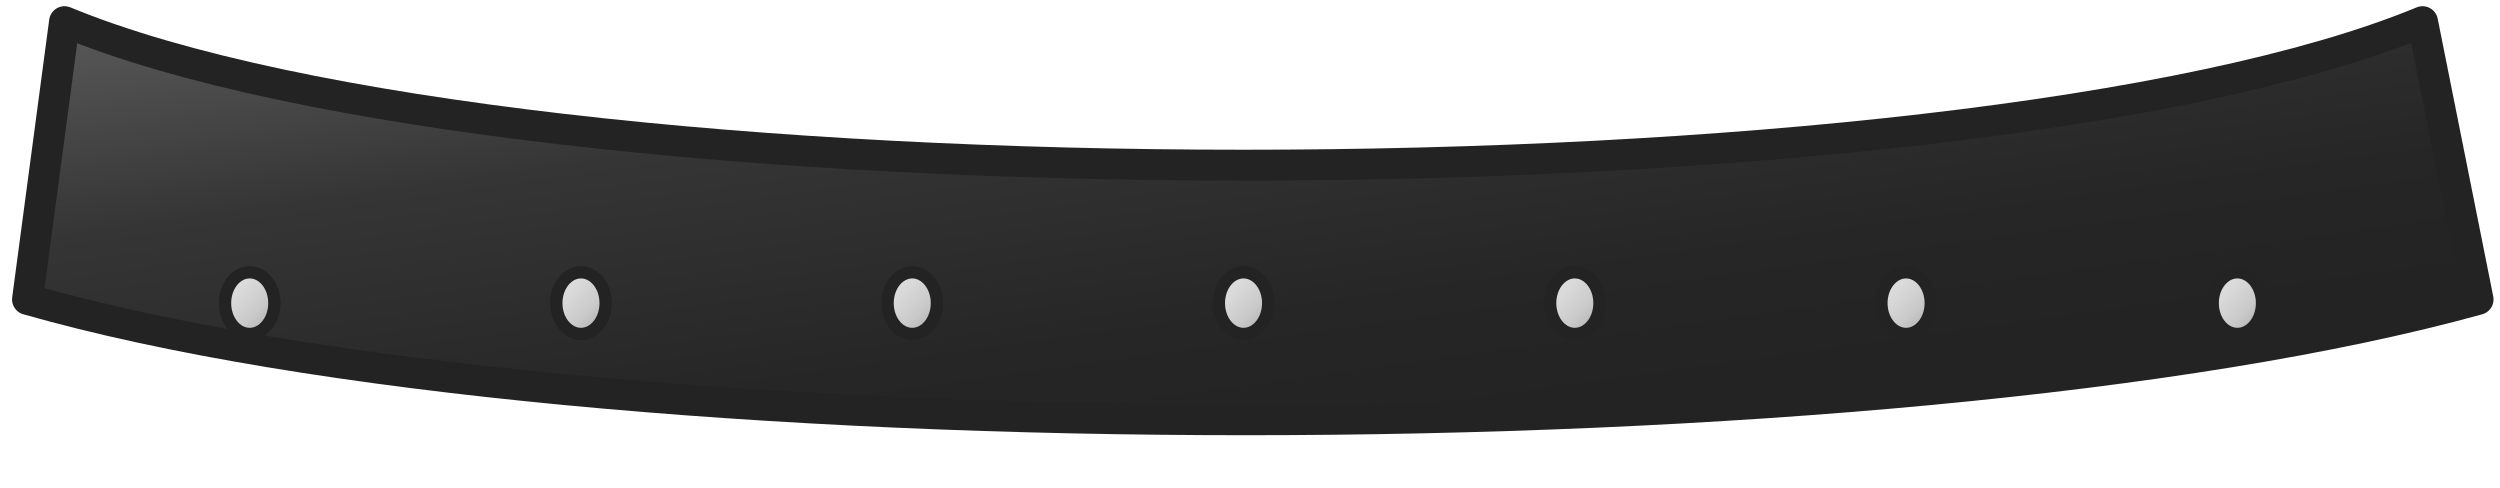
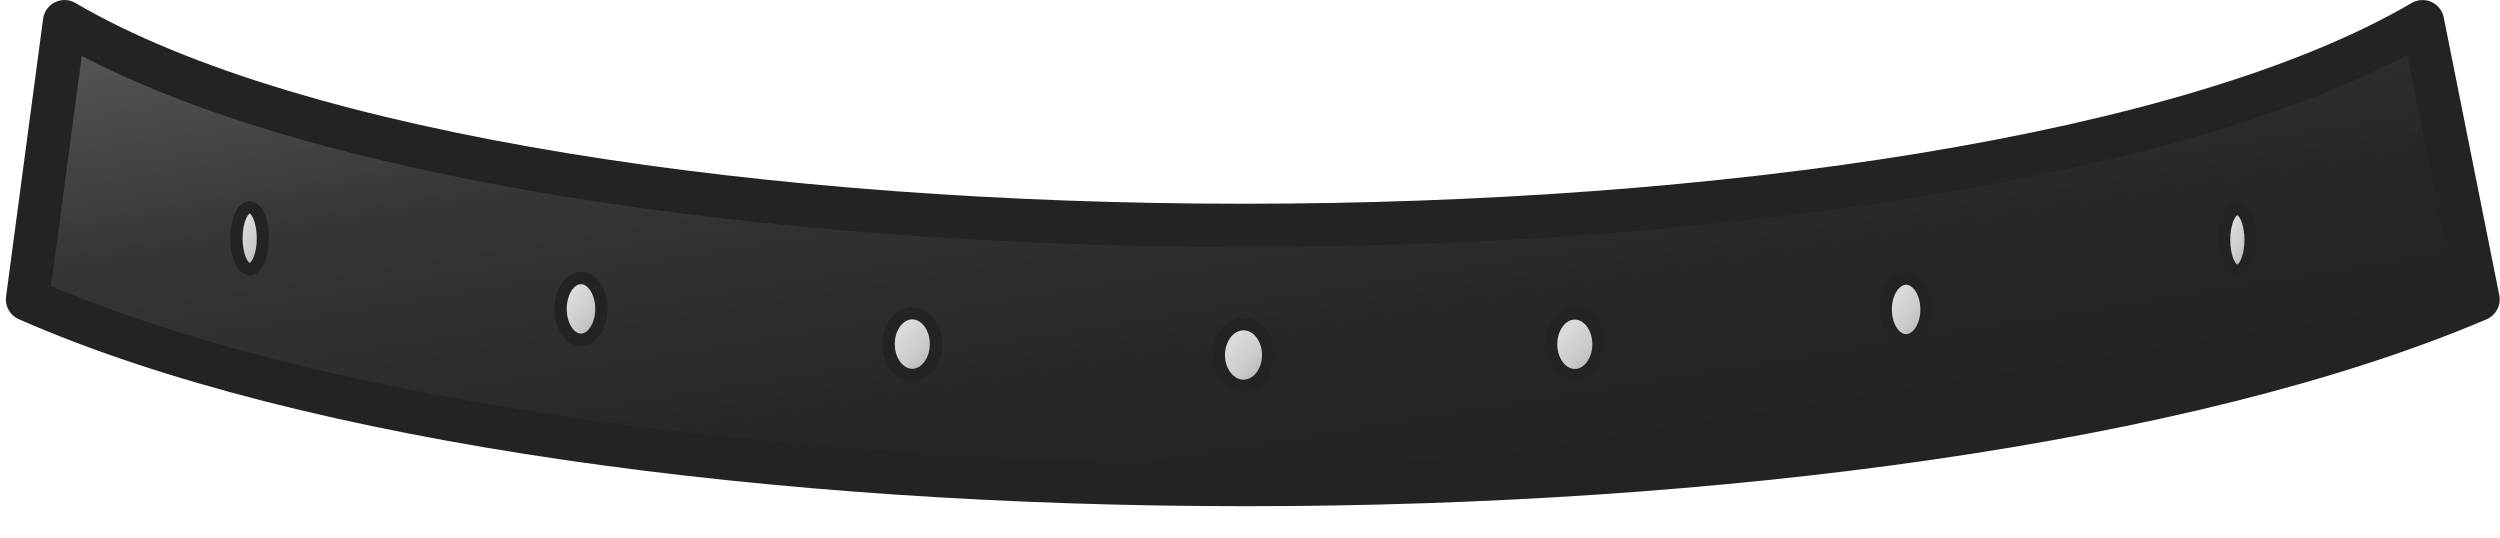
- <svg xmlns="http://www.w3.org/2000/svg" width="405" height="79" viewBox="-229 -361 405 79" data-detail="1">
+ <svg xmlns="http://www.w3.org/2000/svg" width="405" height="87" viewBox="-229 -361 405 87" data-detail="1">
  <defs>
    <linearGradient id="light-f8530587" x1="0%" y1="0%" x2="85%" y2="100%">
      <stop offset="0%" stop-color="#5a5a5a" />
      <stop offset="32%" stop-color="#353535" />
      <stop offset="68%" stop-color="#262626" />
      <stop offset="100%" stop-color="#212121" />
    </linearGradient>
    <linearGradient id="light-1fa765d4" x1="0%" y1="0%" x2="85%" y2="100%">
      <stop offset="0%" stop-color="#e1e1e1" />
      <stop offset="32%" stop-color="#dadada" />
      <stop offset="68%" stop-color="#cacaca" />
      <stop offset="100%" stop-color="#afafaf" />
    </linearGradient>
  </defs>
  <g>
-     <path d="M-218.548 -357.494 C-143.548 -326.494 88.452 -326.494 163.452 -357.494 L172.452 -312.494 C78.452 -286.494 -133.548 -286.494 -224.548 -312.494Z" fill="url(#light-f8530587)" stroke="#232323" stroke-width="5" stroke-linejoin="round" stroke-linecap="round" />
-     <ellipse cx="-188.548" cy="-311.894" rx="4" ry="5" fill="url(#light-1fa765d4)" stroke="#232323" stroke-width="2" />
-     <ellipse cx="-134.881" cy="-311.894" rx="4" ry="5" fill="url(#light-1fa765d4)" stroke="#232323" stroke-width="2" />
-     <ellipse cx="-81.215" cy="-311.894" rx="4" ry="5" fill="url(#light-1fa765d4)" stroke="#232323" stroke-width="2" />
-     <ellipse cx="-27.548" cy="-311.894" rx="4" ry="5" fill="url(#light-1fa765d4)" stroke="#232323" stroke-width="2" />
-     <ellipse cx="26.119" cy="-311.894" rx="4" ry="5" fill="url(#light-1fa765d4)" stroke="#232323" stroke-width="2" />
-     <ellipse cx="79.785" cy="-311.894" rx="4" ry="5" fill="url(#light-1fa765d4)" stroke="#232323" stroke-width="2" />
-     <ellipse cx="133.452" cy="-311.894" rx="4" ry="5" fill="url(#light-1fa765d4)" stroke="#232323" stroke-width="2" />
+     <path d="M-218.548 -357.494 C-143.548 -313.494 88.452 -313.494 163.452 -357.494 L172.452 -312.494 C78.452 -272.494 -133.548 -272.494 -224.548 -312.494 Z" fill="url(#light-f8530587)" stroke="#232323" stroke-width="7" stroke-linejoin="round" stroke-linecap="round" />
+     <ellipse cx="-188.55" cy="-322.41" rx="2.15" ry="5" fill="url(#light-1fa765d4)" stroke="#232323" stroke-width="2" />
+     <ellipse cx="-134.88" cy="-310.96" rx="3.31" ry="5" fill="url(#light-1fa765d4)" stroke="#232323" stroke-width="2" />
+     <ellipse cx="-81.21" cy="-305.26" rx="3.84" ry="5" fill="url(#light-1fa765d4)" stroke="#232323" stroke-width="2" />
+     <ellipse cx="-27.55" cy="-303.49" rx="4.00" ry="5" fill="url(#light-1fa765d4)" stroke="#232323" stroke-width="2" />
+     <ellipse cx="26.12" cy="-305.23" rx="3.84" ry="5" fill="url(#light-1fa765d4)" stroke="#232323" stroke-width="2" />
+     <ellipse cx="79.79" cy="-310.87" rx="3.31" ry="5" fill="url(#light-1fa765d4)" stroke="#232323" stroke-width="2" />
+     <ellipse cx="133.45" cy="-322.14" rx="2.15" ry="5" fill="url(#light-1fa765d4)" stroke="#232323" stroke-width="2" />
  </g>
</svg>
